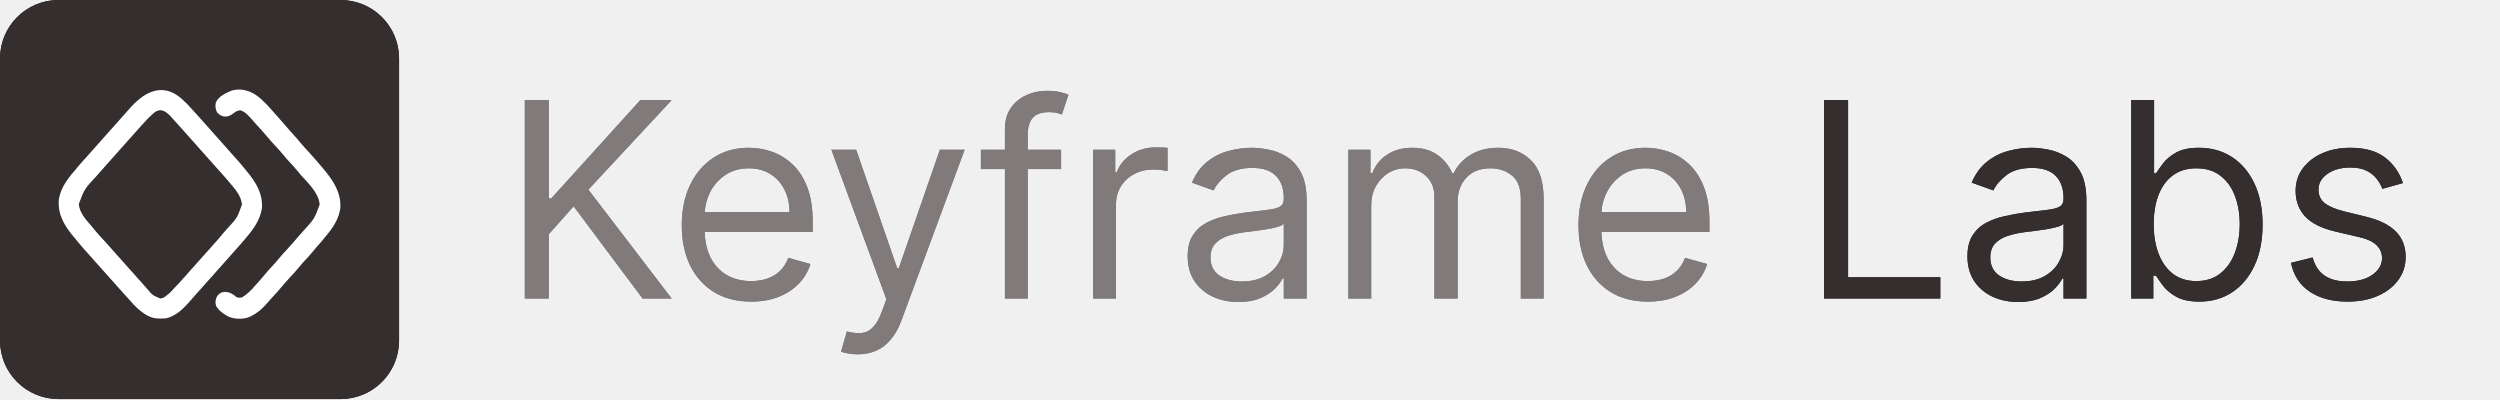
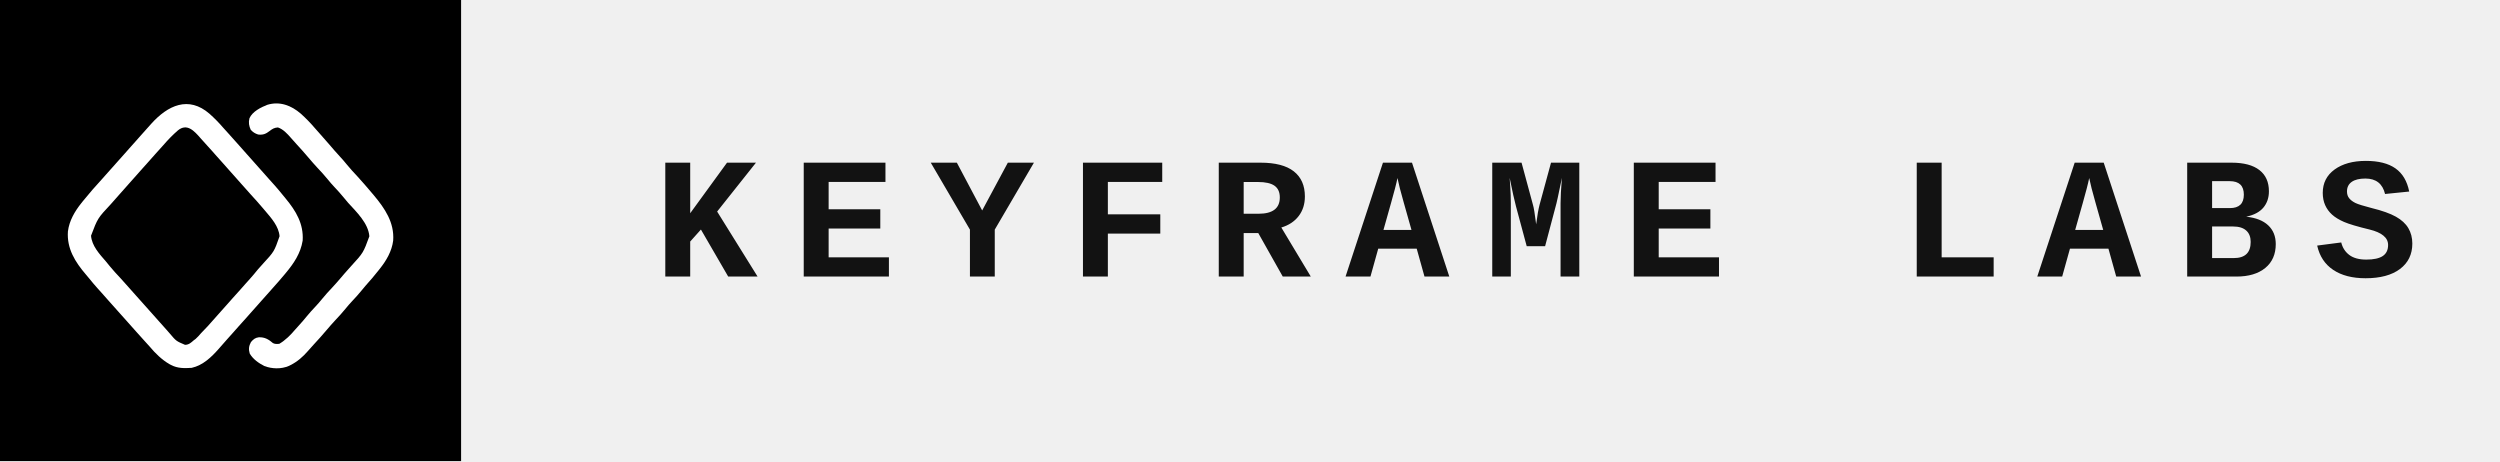
- <svg xmlns="http://www.w3.org/2000/svg" width="6415" height="1024" viewBox="0 0 6415 1024" fill="none">
-   <rect width="1024" height="1024" rx="150" fill="#342E2E" />
-   <path d="M465.429 252.789C475.894 262.141 485.672 272.002 494.813 282.652C498.633 287.032 502.565 291.304 506.504 295.577C512.223 301.789 517.865 308.054 523.397 314.433C526.628 318.127 529.911 321.771 533.199 325.413C538.325 331.093 543.387 336.82 548.412 342.589C551.685 346.314 555.002 349.998 558.324 353.68C563.45 359.36 568.512 365.087 573.537 370.856C576.81 374.581 580.127 378.265 583.449 381.946C588.58 387.631 593.649 393.363 598.674 399.141C601.869 402.771 605.123 406.342 608.378 409.918C614.438 416.643 620.248 423.524 625.928 430.572C628.711 434.021 631.517 437.438 634.356 440.841C657.236 468.491 674.502 497.027 672.172 534.271C667.626 562.584 652.509 584.922 634.485 606.507C633.822 607.303 633.16 608.099 632.477 608.919C623.945 619.152 615.251 629.21 606.293 639.074C603.353 642.322 600.458 645.602 597.582 648.907C592.255 655.024 586.823 661.042 581.388 667.064C578.384 670.412 575.411 673.782 572.457 677.173C567.128 683.292 561.694 689.313 556.257 695.337C553.286 698.648 550.349 701.984 547.43 705.342C541.696 711.928 535.802 718.365 529.918 724.818C525.866 729.29 521.89 733.82 517.932 738.374C513.483 743.449 508.947 748.443 504.425 753.452C501.519 756.692 498.653 759.958 495.806 763.249C493.878 765.442 491.948 767.634 490.016 769.824C488.664 771.379 487.311 772.934 485.918 774.535C469.525 793.077 450.597 811.418 425.633 816.935C409.538 817.908 394.718 818.31 380.094 810.654C378.06 809.591 378.06 809.591 375.984 808.507C359.47 798.885 344.937 784.697 332.727 770.07C328.761 765.411 324.588 760.956 320.422 756.476C314.41 749.994 308.474 743.466 302.689 736.779C299.48 733.101 296.213 729.478 292.942 725.854C288.748 721.208 284.583 716.543 280.477 711.819C276.064 706.75 271.561 701.769 267.031 696.803C261.609 690.856 256.258 684.861 250.979 678.787C247.727 675.077 244.427 671.413 241.121 667.751C235.991 662.066 230.922 656.335 225.897 650.557C222.702 646.927 219.447 643.355 216.193 639.779C210.043 632.964 204.191 625.956 198.428 618.813C195.981 615.811 193.494 612.843 190.969 609.906C166.978 581.94 148.102 552.118 150.828 513.856C153.781 490.23 166.001 469.364 180.664 451.042C181.743 449.682 182.822 448.321 183.934 446.92C197.726 429.821 212.144 413.261 227.056 397.135C231.174 392.657 235.185 388.1 239.171 383.504C242.401 379.81 245.685 376.167 248.973 372.524C253.197 367.844 257.395 363.145 261.535 358.391C266.863 352.274 272.295 346.256 277.729 340.234C280.733 336.886 283.706 333.516 286.66 330.125C291.988 324.008 297.42 317.989 302.854 311.967C305.858 308.62 308.831 305.25 311.785 301.858C318.243 294.452 324.822 287.159 331.414 279.873C332.811 278.309 334.208 276.745 335.604 275.18C372.588 233.964 418.671 212.105 465.429 252.789ZM395.045 289.633C383.383 299.665 372.899 310.663 362.821 322.273C360.47 324.895 358.115 327.512 355.754 330.125C354.592 331.416 353.43 332.708 352.233 334.038C349.839 336.698 347.442 339.356 345.044 342.013C338.775 348.962 332.555 355.947 326.409 363.004C321.943 368.086 317.397 373.096 312.865 378.119C309.861 381.466 306.888 384.836 303.934 388.228C298.606 394.345 293.174 400.363 287.74 406.385C284.736 409.732 281.763 413.103 278.809 416.494C274.668 421.249 270.47 425.947 266.246 430.627C260.161 437.378 254.143 444.177 248.188 451.042C247.518 451.802 246.848 452.563 246.158 453.346C216.917 484.628 216.917 484.628 202.158 523.475C203.976 546.025 220.887 564.169 235.098 580.505C238.176 584.096 241.114 587.796 244.066 591.491C251.324 600.42 259.151 608.764 267.019 617.15C271.495 621.925 275.833 626.802 280.109 631.756C283.296 635.419 286.547 639.022 289.801 642.626C293.994 647.272 298.16 651.937 302.265 656.661C306.679 661.73 311.182 666.711 315.711 671.677C321.134 677.623 326.485 683.619 331.764 689.693C335.016 693.403 338.316 697.067 341.621 700.729C345.845 705.409 350.043 710.108 354.184 714.862C359.479 720.94 364.866 726.931 370.28 732.903C372.536 735.422 374.764 737.968 376.953 740.546C391.3 757.477 391.3 757.477 410.911 765.8C419.402 765.723 424.19 761.047 430.344 755.691C431.672 754.72 433 753.748 434.368 752.747C438.819 748.866 442.499 744.589 446.329 740.104C449.009 737.051 451.783 734.193 454.684 731.351C459.446 726.663 463.852 721.755 468.215 716.696C471.511 712.901 474.869 709.169 478.238 705.44C482.462 700.759 486.66 696.061 490.801 691.307C496.13 685.188 501.564 679.167 507.001 673.143C509.972 669.832 512.91 666.496 515.828 663.138C521.562 656.552 527.456 650.115 533.341 643.662C537.397 639.185 541.379 634.65 545.339 630.087C548.512 626.473 551.75 622.921 554.987 619.365C561.165 612.529 566.978 605.455 572.764 598.288C576.355 593.978 580.105 589.891 583.94 585.798C608.95 558.625 608.95 558.625 620.842 524.652C619.074 502.728 602.619 484.351 588.946 468.316C587.451 466.545 585.956 464.775 584.462 463.004C575.43 452.347 566.17 441.938 556.687 431.682C552.569 427.204 548.557 422.648 544.572 418.052C541.341 414.358 538.058 410.715 534.77 407.072C529.644 401.392 524.582 395.665 519.557 389.896C516.284 386.171 512.967 382.487 509.645 378.806C504.519 373.126 499.457 367.399 494.432 361.63C489.963 356.543 485.413 351.529 480.876 346.503C477.938 343.228 475.036 339.926 472.154 336.602C466.801 330.456 461.3 324.45 455.771 318.463C452.273 314.671 448.821 310.86 445.434 306.968C431.48 290.94 415.439 272.88 395.045 289.633Z" fill="white" />
-   <path d="M668.008 252.421C679.173 262.437 689.666 273.227 699.383 284.651C702.547 288.355 705.807 291.964 709.074 295.576C716.628 303.955 724.086 312.404 731.396 320.996C739.092 330.034 746.827 338.995 754.908 347.693C760.197 353.386 765.259 359.195 770.12 365.261C777.36 374.259 785.199 382.623 793.092 391.043C798.474 396.786 803.668 402.667 808.789 408.642C810.183 410.248 811.578 411.853 812.973 413.457C817.902 419.145 822.782 424.873 827.633 430.627C828.438 431.582 829.244 432.536 830.073 433.52C854.745 462.978 876.026 494.22 873.172 534.271C870.218 557.902 857.996 578.759 843.336 597.085C842.572 598.049 841.808 599.012 841.02 600.005C831.708 611.732 822.209 623.208 812.077 634.24C808.613 638.11 805.363 642.105 802.115 646.158C795.678 654.127 788.793 661.567 781.776 669.019C776.684 674.457 771.833 679.988 767.176 685.81C760.015 694.755 752.231 703.042 744.4 711.396C737.562 718.693 731.04 726.237 724.575 733.865C715.459 744.598 706.167 755.101 696.527 765.367C692.148 770.034 687.875 774.74 683.753 779.639C672.813 792.226 660.443 803.181 645.477 810.653C644.195 811.301 642.914 811.949 641.594 812.616C624.695 819.957 604.11 819.454 587.038 812.855C574.426 806.505 561.721 797.487 554.595 785.135C551.753 775.662 552.572 768.515 557.245 759.813C562.318 753.725 566.692 750.009 574.782 749.035C587.945 748.593 596.345 753.55 606.219 761.972C611.102 764.414 614.954 763.992 620.352 763.543C633.761 755.562 645.205 744.212 655.211 732.319C658.603 728.332 662.146 724.501 665.694 720.652C670.83 715.03 675.753 709.319 680.514 703.378C686.914 695.438 693.769 688.034 700.755 680.615C705.848 675.178 710.698 669.647 715.356 663.825C722.517 654.88 730.301 646.593 738.131 638.239C744.234 631.727 750.085 625.023 755.881 618.237C757.446 616.405 759.012 614.572 760.578 612.74C762.234 610.803 763.888 608.865 765.542 606.926C770.141 601.549 774.826 596.285 779.64 591.098C806.801 561.466 806.801 561.466 820.272 524.75C817.966 495.689 791.617 470.652 773.04 450.281C769.513 446.31 766.178 442.231 762.857 438.086C756.42 430.118 749.535 422.677 742.519 415.226C737.426 409.788 732.575 404.257 727.918 398.435C720.757 389.489 712.973 381.203 705.142 372.849C698.286 365.533 691.751 357.965 685.262 350.324C676.467 339.986 667.548 329.815 658.284 319.893C654.068 315.374 649.959 310.797 645.967 306.078C638.115 297.038 628.786 286.872 617.211 283.013C609.338 283.548 605.015 286.056 598.858 290.865C590.411 297.408 584.071 300.088 573.242 298.717C566.341 296.533 561.719 293.581 556.852 288.215C552.894 279.825 551.6 271.68 554.006 262.599C560.547 247.741 579.274 238.364 593.656 232.762C621.391 224.348 646.848 234.139 668.008 252.421Z" fill="white" />
-   <rect width="1024" height="1024" rx="150" fill="#342E2E" />
-   <path d="M465.429 252.789C475.894 262.141 485.672 272.002 494.813 282.652C498.633 287.032 502.565 291.304 506.504 295.577C512.223 301.789 517.865 308.054 523.397 314.433C526.628 318.127 529.911 321.771 533.199 325.413C538.325 331.093 543.387 336.82 548.412 342.589C551.685 346.314 555.002 349.998 558.324 353.68C563.45 359.36 568.512 365.087 573.537 370.856C576.81 374.581 580.127 378.265 583.449 381.946C588.58 387.631 593.649 393.363 598.674 399.141C601.869 402.771 605.123 406.342 608.378 409.918C614.438 416.643 620.248 423.524 625.928 430.572C628.711 434.021 631.517 437.438 634.356 440.841C657.236 468.491 674.502 497.027 672.172 534.271C667.626 562.584 652.509 584.922 634.485 606.507C633.822 607.303 633.16 608.099 632.477 608.919C623.945 619.152 615.251 629.21 606.293 639.074C603.353 642.322 600.458 645.602 597.582 648.907C592.255 655.024 586.823 661.042 581.388 667.064C578.384 670.412 575.411 673.782 572.457 677.173C567.128 683.292 561.694 689.313 556.257 695.337C553.286 698.648 550.349 701.984 547.43 705.342C541.696 711.928 535.802 718.365 529.918 724.818C525.866 729.29 521.89 733.82 517.932 738.374C513.483 743.449 508.947 748.443 504.425 753.452C501.519 756.692 498.653 759.958 495.806 763.249C493.878 765.442 491.948 767.634 490.016 769.824C488.664 771.379 487.311 772.934 485.918 774.535C469.525 793.077 450.597 811.418 425.633 816.935C409.538 817.908 394.718 818.31 380.094 810.654C378.06 809.591 378.06 809.591 375.984 808.507C359.47 798.885 344.937 784.697 332.727 770.07C328.761 765.411 324.588 760.956 320.422 756.476C314.41 749.994 308.474 743.466 302.689 736.779C299.48 733.101 296.213 729.478 292.942 725.854C288.748 721.208 284.583 716.543 280.477 711.819C276.064 706.75 271.561 701.769 267.031 696.803C261.609 690.856 256.258 684.861 250.979 678.787C247.727 675.077 244.427 671.413 241.121 667.751C235.991 662.066 230.922 656.335 225.897 650.557C222.702 646.927 219.447 643.355 216.193 639.779C210.043 632.964 204.191 625.956 198.428 618.813C195.981 615.811 193.494 612.843 190.969 609.906C166.978 581.94 148.102 552.118 150.828 513.856C153.781 490.23 166.001 469.364 180.664 451.042C181.743 449.682 182.822 448.321 183.934 446.92C197.726 429.821 212.144 413.261 227.056 397.135C231.174 392.657 235.185 388.1 239.171 383.504C242.401 379.81 245.685 376.167 248.973 372.524C253.197 367.844 257.395 363.145 261.535 358.391C266.863 352.274 272.295 346.256 277.729 340.234C280.733 336.886 283.706 333.516 286.66 330.125C291.988 324.008 297.42 317.989 302.854 311.967C305.858 308.62 308.831 305.25 311.785 301.858C318.243 294.452 324.822 287.159 331.414 279.873C332.811 278.309 334.208 276.745 335.604 275.18C372.588 233.964 418.671 212.105 465.429 252.789ZM395.045 289.633C383.383 299.665 372.899 310.663 362.821 322.273C360.47 324.895 358.115 327.512 355.754 330.125C354.592 331.416 353.43 332.708 352.233 334.038C349.839 336.698 347.442 339.356 345.044 342.013C338.775 348.962 332.555 355.947 326.409 363.004C321.943 368.086 317.397 373.096 312.865 378.119C309.861 381.466 306.888 384.836 303.934 388.228C298.606 394.345 293.174 400.363 287.74 406.385C284.736 409.732 281.763 413.103 278.809 416.494C274.668 421.249 270.47 425.947 266.246 430.627C260.161 437.378 254.143 444.177 248.188 451.042C247.518 451.802 246.848 452.563 246.158 453.346C216.917 484.628 216.917 484.628 202.158 523.475C203.976 546.025 220.887 564.169 235.098 580.505C238.176 584.096 241.114 587.796 244.066 591.491C251.324 600.42 259.151 608.764 267.019 617.15C271.495 621.925 275.833 626.802 280.109 631.756C283.296 635.419 286.547 639.022 289.801 642.626C293.994 647.272 298.16 651.937 302.265 656.661C306.679 661.73 311.182 666.711 315.711 671.677C321.134 677.623 326.485 683.619 331.764 689.693C335.016 693.403 338.316 697.067 341.621 700.729C345.845 705.409 350.043 710.108 354.184 714.862C359.479 720.94 364.866 726.931 370.28 732.903C372.536 735.422 374.764 737.968 376.953 740.546C391.3 757.477 391.3 757.477 410.911 765.8C419.402 765.723 424.19 761.047 430.344 755.691C431.672 754.72 433 753.748 434.368 752.747C438.819 748.866 442.499 744.589 446.329 740.104C449.009 737.051 451.783 734.193 454.684 731.351C459.446 726.663 463.852 721.755 468.215 716.696C471.511 712.901 474.869 709.169 478.238 705.44C482.462 700.759 486.66 696.061 490.801 691.307C496.13 685.188 501.564 679.167 507.001 673.143C509.972 669.832 512.91 666.496 515.828 663.138C521.562 656.552 527.456 650.115 533.341 643.662C537.397 639.185 541.379 634.65 545.339 630.087C548.512 626.473 551.75 622.921 554.987 619.365C561.165 612.529 566.978 605.455 572.764 598.288C576.355 593.978 580.105 589.891 583.94 585.798C608.95 558.625 608.95 558.625 620.842 524.652C619.074 502.728 602.619 484.351 588.946 468.316C587.451 466.545 585.956 464.775 584.462 463.004C575.43 452.347 566.17 441.938 556.687 431.682C552.569 427.204 548.557 422.648 544.572 418.052C541.341 414.358 538.058 410.715 534.77 407.072C529.644 401.392 524.582 395.665 519.557 389.896C516.284 386.171 512.967 382.487 509.645 378.806C504.519 373.126 499.457 367.399 494.432 361.63C489.963 356.543 485.413 351.529 480.876 346.503C477.938 343.228 475.036 339.926 472.154 336.602C466.801 330.456 461.3 324.45 455.771 318.463C452.273 314.671 448.821 310.86 445.434 306.968C431.48 290.94 415.439 272.88 395.045 289.633Z" fill="white" />
-   <path d="M668.008 252.421C679.173 262.437 689.666 273.227 699.383 284.651C702.547 288.355 705.807 291.964 709.074 295.576C716.628 303.955 724.086 312.404 731.396 320.996C739.092 330.034 746.827 338.995 754.908 347.693C760.197 353.386 765.259 359.195 770.12 365.261C777.36 374.259 785.199 382.623 793.092 391.043C798.474 396.786 803.668 402.667 808.789 408.642C810.183 410.248 811.578 411.853 812.973 413.457C817.902 419.145 822.782 424.873 827.633 430.627C828.438 431.582 829.244 432.536 830.073 433.52C854.745 462.978 876.026 494.22 873.172 534.271C870.218 557.902 857.996 578.759 843.336 597.085C842.572 598.049 841.808 599.012 841.02 600.005C831.708 611.732 822.209 623.208 812.077 634.24C808.613 638.11 805.363 642.105 802.115 646.158C795.678 654.127 788.793 661.567 781.776 669.019C776.684 674.457 771.833 679.988 767.176 685.81C760.015 694.755 752.231 703.042 744.4 711.396C737.562 718.693 731.04 726.237 724.575 733.865C715.459 744.598 706.167 755.101 696.527 765.367C692.148 770.034 687.875 774.74 683.753 779.639C672.813 792.226 660.443 803.181 645.477 810.653C644.195 811.301 642.914 811.949 641.594 812.616C624.695 819.957 604.11 819.454 587.038 812.855C574.426 806.505 561.721 797.487 554.595 785.135C551.753 775.662 552.572 768.515 557.245 759.813C562.318 753.725 566.692 750.009 574.782 749.035C587.945 748.593 596.345 753.55 606.219 761.972C611.102 764.414 614.954 763.992 620.352 763.543C633.761 755.562 645.205 744.212 655.211 732.319C658.603 728.332 662.146 724.501 665.694 720.652C670.83 715.03 675.753 709.319 680.514 703.378C686.914 695.438 693.769 688.034 700.755 680.615C705.848 675.178 710.698 669.647 715.356 663.825C722.517 654.88 730.301 646.593 738.131 638.239C744.234 631.727 750.085 625.023 755.881 618.237C757.446 616.405 759.012 614.572 760.578 612.74C762.234 610.803 763.888 608.865 765.542 606.926C770.141 601.549 774.826 596.285 779.64 591.098C806.801 561.466 806.801 561.466 820.272 524.75C817.966 495.689 791.617 470.652 773.04 450.281C769.513 446.31 766.178 442.231 762.857 438.086C756.42 430.118 749.535 422.677 742.519 415.226C737.426 409.788 732.575 404.257 727.918 398.435C720.757 389.489 712.973 381.203 705.142 372.849C698.286 365.533 691.751 357.965 685.262 350.324C676.467 339.986 667.548 329.815 658.284 319.893C654.068 315.374 649.959 310.797 645.967 306.078C638.115 297.038 628.786 286.872 617.211 283.013C609.338 283.548 605.015 286.056 598.858 290.865C590.411 297.408 584.071 300.088 573.242 298.717C566.341 296.533 561.719 293.581 556.852 288.215C552.894 279.825 551.6 271.68 554.006 262.599C560.547 247.741 579.274 238.364 593.656 232.762C621.391 224.348 646.848 234.139 668.008 252.421Z" fill="white" />
-   <path d="M1346.65 766V256.909H1408.3V509.466H1414.26L1642.95 256.909H1723.49L1509.72 486.597L1723.49 766H1648.92L1471.93 529.352L1408.3 600.943V766H1346.65ZM1927.39 773.955C1890.6 773.955 1858.87 765.834 1832.19 749.594C1805.67 733.188 1785.2 710.318 1770.79 680.986C1756.53 651.488 1749.41 617.184 1749.41 578.074C1749.41 538.964 1756.53 504.494 1770.79 474.665C1785.2 444.67 1805.26 421.303 1830.94 404.565C1856.8 387.662 1886.96 379.21 1921.43 379.21C1941.31 379.21 1960.95 382.525 1980.34 389.153C1999.73 395.782 2017.38 406.554 2033.29 421.469C2049.2 436.218 2061.87 455.773 2071.32 480.134C2080.77 504.494 2085.49 534.49 2085.49 570.119V594.977H1791.17V544.267H2025.83C2025.83 522.723 2021.52 503.5 2012.9 486.597C2004.45 469.693 1992.35 456.353 1976.61 446.575C1961.03 436.798 1942.64 431.909 1921.43 431.909C1898.06 431.909 1877.84 437.709 1860.77 449.31C1843.87 460.744 1830.86 475.659 1821.75 494.054C1812.63 512.449 1808.07 532.169 1808.07 553.216V587.023C1808.07 615.858 1813.05 640.302 1822.99 660.354C1833.1 680.24 1847.1 695.403 1865 705.844C1882.9 716.118 1903.69 721.256 1927.39 721.256C1942.8 721.256 1956.72 719.101 1969.15 714.793C1981.75 710.318 1992.6 703.689 2001.72 694.906C2010.83 685.957 2017.87 674.854 2022.85 661.597L2079.52 677.506C2073.56 696.729 2063.53 713.633 2049.44 728.216C2035.36 742.634 2017.96 753.902 1997.24 762.023C1976.53 769.977 1953.24 773.955 1927.39 773.955ZM2200.89 909.182C2190.95 909.182 2182.08 908.353 2174.29 906.696C2166.5 905.205 2161.12 903.713 2158.14 902.222L2173.05 850.517C2187.3 854.163 2199.9 855.489 2210.83 854.494C2221.77 853.5 2231.47 848.611 2239.92 839.828C2248.54 831.211 2256.41 817.207 2263.53 797.818L2274.47 767.989L2133.28 384.182H2196.91L2302.31 688.443H2306.29L2411.69 384.182H2475.32L2313.25 821.682C2305.96 841.402 2296.93 857.726 2286.15 870.652C2275.38 883.744 2262.87 893.438 2248.62 899.736C2234.53 906.033 2218.62 909.182 2200.89 909.182ZM2722.78 384.182V433.898H2516.96V384.182H2722.78ZM2578.61 766V331.483C2578.61 309.608 2583.75 291.379 2594.02 276.795C2604.29 262.212 2617.63 251.275 2634.04 243.983C2650.45 236.691 2667.77 233.045 2685.99 233.045C2700.41 233.045 2712.18 234.205 2721.29 236.526C2730.41 238.846 2737.2 241 2741.68 242.989L2724.77 293.699C2721.79 292.705 2717.65 291.462 2712.34 289.97C2707.21 288.479 2700.41 287.733 2691.96 287.733C2672.57 287.733 2658.57 292.622 2649.95 302.399C2641.5 312.177 2637.27 326.511 2637.27 345.403V766H2578.61ZM2805 766V384.182H2861.68V441.852H2865.66C2872.62 422.96 2885.21 407.631 2903.44 395.865C2921.67 384.099 2942.22 378.216 2965.09 378.216C2969.4 378.216 2974.78 378.299 2981.24 378.464C2987.71 378.63 2992.6 378.879 2995.91 379.21V438.869C2993.92 438.372 2989.36 437.626 2982.24 436.632C2975.28 435.472 2967.9 434.892 2960.12 434.892C2941.55 434.892 2924.98 438.786 2910.4 446.575C2895.98 454.198 2884.55 464.804 2876.1 478.393C2867.81 491.817 2863.67 507.146 2863.67 524.381V766H2805ZM3177.81 774.949C3153.61 774.949 3131.66 770.392 3111.94 761.277C3092.21 751.997 3076.55 738.656 3064.95 721.256C3053.35 703.689 3047.55 682.477 3047.55 657.619C3047.55 635.744 3051.86 618.012 3060.48 604.423C3069.1 590.669 3080.61 579.897 3095.03 572.108C3109.45 564.319 3125.36 558.519 3142.76 554.707C3160.33 550.73 3177.97 547.581 3195.71 545.261C3218.91 542.278 3237.72 540.041 3252.13 538.55C3266.72 536.893 3277.32 534.158 3283.95 530.347C3290.75 526.535 3294.14 519.906 3294.14 510.46V508.472C3294.14 483.945 3287.43 464.887 3274.01 451.298C3260.75 437.709 3240.62 430.915 3213.6 430.915C3185.6 430.915 3163.64 437.046 3147.73 449.31C3131.82 461.573 3120.64 474.665 3114.17 488.585L3058.49 468.699C3068.43 445.498 3081.69 427.435 3098.26 414.509C3115 401.417 3133.23 392.302 3152.95 387.165C3172.84 381.862 3192.39 379.21 3211.62 379.21C3223.88 379.21 3237.97 380.702 3253.87 383.685C3269.95 386.502 3285.44 392.385 3300.36 401.334C3315.44 410.283 3327.95 423.789 3337.89 441.852C3347.84 459.916 3352.81 484.111 3352.81 514.438V766H3294.14V714.295H3291.16C3287.18 722.581 3280.56 731.447 3271.27 740.893C3261.99 750.339 3249.65 758.377 3234.24 765.006C3218.82 771.634 3200.02 774.949 3177.81 774.949ZM3186.76 722.25C3209.96 722.25 3229.51 717.693 3245.42 708.578C3261.5 699.464 3273.59 687.697 3281.72 673.28C3290 658.862 3294.14 643.699 3294.14 627.79V574.097C3291.66 577.08 3286.19 579.814 3277.74 582.3C3269.45 584.62 3259.84 586.691 3248.9 588.514C3238.13 590.171 3227.61 591.663 3217.33 592.989C3207.22 594.149 3199.02 595.143 3192.72 595.972C3177.48 597.96 3163.23 601.192 3149.97 605.666C3136.88 609.975 3126.27 616.521 3118.15 625.304C3110.2 633.921 3106.22 645.687 3106.22 660.602C3106.22 680.986 3113.76 696.398 3128.84 706.838C3144.08 717.113 3163.39 722.25 3186.76 722.25ZM3459.88 766V384.182H3516.56V443.841H3521.53C3529.49 423.457 3542.33 407.631 3560.06 396.362C3577.79 384.928 3599.09 379.21 3623.95 379.21C3649.14 379.21 3670.1 384.928 3686.84 396.362C3703.74 407.631 3716.92 423.457 3726.36 443.841H3730.34C3740.12 424.12 3754.78 408.46 3774.34 396.859C3793.89 385.093 3817.34 379.21 3844.69 379.21C3878.82 379.21 3906.75 389.899 3928.46 411.277C3950.17 432.489 3961.02 465.55 3961.02 510.46V766H3902.36V510.46C3902.36 482.288 3894.65 462.153 3879.24 450.055C3863.83 437.958 3845.68 431.909 3824.8 431.909C3797.95 431.909 3777.15 440.029 3762.41 456.27C3747.66 472.345 3740.28 492.728 3740.28 517.42V766H3680.62V504.494C3680.62 482.785 3673.58 465.302 3659.49 452.044C3645.41 438.621 3627.26 431.909 3605.06 431.909C3589.81 431.909 3575.56 435.969 3562.3 444.089C3549.21 452.21 3538.6 463.479 3530.48 477.896C3522.53 492.148 3518.55 508.637 3518.55 527.364V766H3459.88ZM4228.37 773.955C4191.58 773.955 4159.84 765.834 4133.16 749.594C4106.65 733.188 4086.18 710.318 4071.76 680.986C4057.51 651.488 4050.39 617.184 4050.39 578.074C4050.39 538.964 4057.51 504.494 4071.76 474.665C4086.18 444.67 4106.23 421.303 4131.92 404.565C4157.77 387.662 4187.93 379.21 4222.4 379.21C4242.29 379.21 4261.93 382.525 4281.32 389.153C4300.7 395.782 4318.35 406.554 4334.26 421.469C4350.17 436.218 4362.85 455.773 4372.3 480.134C4381.74 504.494 4386.46 534.49 4386.46 570.119V594.977H4092.15V544.267H4326.81C4326.81 522.723 4322.5 503.5 4313.88 486.597C4305.43 469.693 4293.33 456.353 4277.59 446.575C4262.01 436.798 4243.61 431.909 4222.4 431.909C4199.04 431.909 4178.82 437.709 4161.75 449.31C4144.85 460.744 4131.84 475.659 4122.72 494.054C4113.61 512.449 4109.05 532.169 4109.05 553.216V587.023C4109.05 615.858 4114.02 640.302 4123.96 660.354C4134.07 680.24 4148.08 695.403 4165.97 705.844C4183.87 716.118 4204.67 721.256 4228.37 721.256C4243.78 721.256 4257.7 719.101 4270.13 714.793C4282.72 710.318 4293.58 703.689 4302.69 694.906C4311.81 685.957 4318.85 674.854 4323.82 661.597L4380.5 677.506C4374.53 696.729 4364.51 713.633 4350.42 728.216C4336.33 742.634 4318.93 753.902 4298.22 762.023C4277.5 769.977 4254.22 773.955 4228.37 773.955Z" fill="#817A7A" />
-   <path d="M4680.53 766V256.909H4742.18V711.312H4978.83V766H4680.53ZM5178.69 774.949C5154.49 774.949 5132.53 770.392 5112.81 761.277C5093.09 751.997 5077.43 738.656 5065.83 721.256C5054.23 703.689 5048.43 682.477 5048.43 657.619C5048.43 635.744 5052.74 618.012 5061.36 604.423C5069.98 590.669 5081.49 579.897 5095.91 572.108C5110.33 564.319 5126.24 558.519 5143.64 554.707C5161.2 550.73 5178.85 547.581 5196.59 545.261C5219.79 542.278 5238.6 540.041 5253.01 538.55C5267.6 536.893 5278.2 534.158 5284.83 530.347C5291.63 526.535 5295.02 519.906 5295.02 510.46V508.472C5295.02 483.945 5288.31 464.887 5274.89 451.298C5261.63 437.709 5241.5 430.915 5214.48 430.915C5186.48 430.915 5164.52 437.046 5148.61 449.31C5132.7 461.573 5121.51 474.665 5115.05 488.585L5059.37 468.699C5069.31 445.498 5082.57 427.435 5099.14 414.509C5115.88 401.417 5134.11 392.302 5153.83 387.165C5173.72 381.862 5193.27 379.21 5212.49 379.21C5224.76 379.21 5238.84 380.702 5254.75 383.685C5270.83 386.502 5286.32 392.385 5301.24 401.334C5316.32 410.283 5328.83 423.789 5338.77 441.852C5348.72 459.916 5353.69 484.111 5353.69 514.438V766H5295.02V714.295H5292.04C5288.06 722.581 5281.43 731.447 5272.15 740.893C5262.87 750.339 5250.53 758.377 5235.12 765.006C5219.7 771.634 5200.89 774.949 5178.69 774.949ZM5187.64 722.25C5210.84 722.25 5230.39 717.693 5246.3 708.578C5262.38 699.464 5274.47 687.697 5282.59 673.28C5290.88 658.862 5295.02 643.699 5295.02 627.79V574.097C5292.54 577.08 5287.07 579.814 5278.62 582.3C5270.33 584.62 5260.72 586.691 5249.78 588.514C5239.01 590.171 5228.49 591.663 5218.21 592.989C5208.1 594.149 5199.9 595.143 5193.6 595.972C5178.36 597.96 5164.1 601.192 5150.85 605.666C5137.76 609.975 5127.15 616.521 5119.03 625.304C5111.07 633.921 5107.1 645.687 5107.1 660.602C5107.1 680.986 5114.64 696.398 5129.72 706.838C5144.96 717.113 5164.27 722.25 5187.64 722.25ZM5468.72 766V256.909H5527.38V444.835H5532.35C5536.66 438.206 5542.63 429.755 5550.25 419.48C5558.04 409.04 5569.14 399.759 5583.56 391.639C5598.15 383.353 5617.87 379.21 5642.72 379.21C5674.87 379.21 5703.21 387.248 5727.74 403.322C5752.26 419.397 5771.41 442.184 5785.16 471.682C5798.91 501.18 5805.79 535.981 5805.79 576.085C5805.79 616.521 5798.91 651.571 5785.16 681.234C5771.41 710.732 5752.35 733.602 5727.99 749.842C5703.63 765.917 5675.54 773.955 5643.72 773.955C5619.19 773.955 5599.55 769.894 5584.8 761.774C5570.06 753.488 5558.7 744.125 5550.75 733.685C5542.79 723.079 5536.66 714.295 5532.35 707.335H5525.39V766H5468.72ZM5526.39 575.091C5526.39 603.926 5530.61 629.364 5539.07 651.405C5547.52 673.28 5559.86 690.432 5576.1 702.861C5592.34 715.124 5612.23 721.256 5635.76 721.256C5660.29 721.256 5680.76 714.793 5697.16 701.866C5713.73 688.775 5726.16 671.208 5734.45 649.168C5742.9 626.961 5747.13 602.269 5747.13 575.091C5747.13 548.244 5742.98 524.049 5734.7 502.506C5726.58 480.796 5714.23 463.644 5697.66 451.05C5681.25 438.289 5660.62 431.909 5635.76 431.909C5611.9 431.909 5591.85 437.958 5575.61 450.055C5559.37 461.987 5547.1 478.725 5538.82 500.268C5530.53 521.646 5526.39 546.587 5526.39 575.091ZM6165.98 469.693L6113.28 484.608C6109.97 475.825 6105.08 467.29 6098.62 459.004C6092.32 450.553 6083.7 443.592 6072.77 438.124C6061.83 432.655 6047.83 429.92 6030.76 429.92C6007.39 429.92 5987.92 435.306 5972.34 446.078C5956.93 456.684 5949.22 470.19 5949.22 486.597C5949.22 501.18 5954.53 512.697 5965.13 521.149C5975.74 529.601 5992.31 536.644 6014.85 542.278L6071.52 556.199C6105.66 564.485 6131.1 577.162 6147.84 594.232C6164.58 611.135 6172.94 632.927 6172.94 659.608C6172.94 681.483 6166.65 701.038 6154.05 718.273C6141.62 735.508 6124.22 749.097 6101.85 759.04C6079.48 768.983 6053.46 773.955 6023.8 773.955C5984.85 773.955 5952.62 765.503 5927.1 748.599C5901.58 731.696 5885.42 707.004 5878.63 674.523L5934.31 660.602C5939.61 681.152 5949.64 696.563 5964.39 706.838C5979.3 717.113 5998.77 722.25 6022.8 722.25C6050.15 722.25 6071.85 716.45 6087.93 704.849C6104.17 693.083 6112.29 678.997 6112.29 662.591C6112.29 649.333 6107.65 638.23 6098.37 629.281C6089.09 620.167 6074.84 613.372 6055.61 608.898L5991.98 593.983C5957.01 585.697 5931.32 572.854 5914.92 555.453C5898.68 537.887 5890.56 515.929 5890.56 489.58C5890.56 468.036 5896.61 448.978 5908.7 432.406C5920.97 415.834 5937.62 402.825 5958.67 393.379C5979.88 383.933 6003.91 379.21 6030.76 379.21C6068.54 379.21 6098.2 387.496 6119.75 404.068C6141.46 420.64 6156.87 442.515 6165.98 469.693Z" fill="#342E2E" />
-   <path d="M1346.65 766V256.909H1408.3V509.466H1414.26L1642.95 256.909H1723.49L1509.72 486.597L1723.49 766H1648.92L1471.93 529.352L1408.3 600.943V766H1346.65ZM1927.39 773.955C1890.6 773.955 1858.87 765.834 1832.19 749.594C1805.67 733.188 1785.2 710.318 1770.79 680.986C1756.53 651.488 1749.41 617.184 1749.41 578.074C1749.41 538.964 1756.53 504.494 1770.79 474.665C1785.2 444.67 1805.26 421.303 1830.94 404.565C1856.8 387.662 1886.96 379.21 1921.43 379.21C1941.31 379.21 1960.95 382.525 1980.34 389.153C1999.73 395.782 2017.38 406.554 2033.29 421.469C2049.2 436.218 2061.87 455.773 2071.32 480.134C2080.77 504.494 2085.49 534.49 2085.49 570.119V594.977H1791.17V544.267H2025.83C2025.83 522.723 2021.52 503.5 2012.9 486.597C2004.45 469.693 1992.35 456.353 1976.61 446.575C1961.03 436.798 1942.64 431.909 1921.43 431.909C1898.06 431.909 1877.84 437.709 1860.77 449.31C1843.87 460.744 1830.86 475.659 1821.75 494.054C1812.63 512.449 1808.07 532.169 1808.07 553.216V587.023C1808.07 615.858 1813.05 640.302 1822.99 660.354C1833.1 680.24 1847.1 695.403 1865 705.844C1882.9 716.118 1903.69 721.256 1927.39 721.256C1942.8 721.256 1956.72 719.101 1969.15 714.793C1981.75 710.318 1992.6 703.689 2001.72 694.906C2010.83 685.957 2017.87 674.854 2022.85 661.597L2079.52 677.506C2073.56 696.729 2063.53 713.633 2049.44 728.216C2035.36 742.634 2017.96 753.902 1997.24 762.023C1976.53 769.977 1953.24 773.955 1927.39 773.955ZM2200.89 909.182C2190.95 909.182 2182.08 908.353 2174.29 906.696C2166.5 905.205 2161.12 903.713 2158.14 902.222L2173.05 850.517C2187.3 854.163 2199.9 855.489 2210.83 854.494C2221.77 853.5 2231.47 848.611 2239.92 839.828C2248.54 831.211 2256.41 817.207 2263.53 797.818L2274.47 767.989L2133.28 384.182H2196.91L2302.31 688.443H2306.29L2411.69 384.182H2475.32L2313.25 821.682C2305.96 841.402 2296.93 857.726 2286.15 870.652C2275.38 883.744 2262.87 893.438 2248.62 899.736C2234.53 906.033 2218.62 909.182 2200.89 909.182ZM2722.78 384.182V433.898H2516.96V384.182H2722.78ZM2578.61 766V331.483C2578.61 309.608 2583.75 291.379 2594.02 276.795C2604.29 262.212 2617.63 251.275 2634.04 243.983C2650.45 236.691 2667.77 233.045 2685.99 233.045C2700.41 233.045 2712.18 234.205 2721.29 236.526C2730.41 238.846 2737.2 241 2741.68 242.989L2724.77 293.699C2721.79 292.705 2717.65 291.462 2712.34 289.97C2707.21 288.479 2700.41 287.733 2691.96 287.733C2672.57 287.733 2658.57 292.622 2649.95 302.399C2641.5 312.177 2637.27 326.511 2637.27 345.403V766H2578.61ZM2805 766V384.182H2861.68V441.852H2865.66C2872.62 422.96 2885.21 407.631 2903.44 395.865C2921.67 384.099 2942.22 378.216 2965.09 378.216C2969.4 378.216 2974.78 378.299 2981.24 378.464C2987.71 378.63 2992.6 378.879 2995.91 379.21V438.869C2993.92 438.372 2989.36 437.626 2982.24 436.632C2975.28 435.472 2967.9 434.892 2960.12 434.892C2941.55 434.892 2924.98 438.786 2910.4 446.575C2895.98 454.198 2884.55 464.804 2876.1 478.393C2867.81 491.817 2863.67 507.146 2863.67 524.381V766H2805ZM3177.81 774.949C3153.61 774.949 3131.66 770.392 3111.94 761.277C3092.21 751.997 3076.55 738.656 3064.95 721.256C3053.35 703.689 3047.55 682.477 3047.55 657.619C3047.55 635.744 3051.86 618.012 3060.48 604.423C3069.1 590.669 3080.61 579.897 3095.03 572.108C3109.45 564.319 3125.36 558.519 3142.76 554.707C3160.33 550.73 3177.97 547.581 3195.71 545.261C3218.91 542.278 3237.72 540.041 3252.13 538.55C3266.72 536.893 3277.32 534.158 3283.95 530.347C3290.75 526.535 3294.14 519.906 3294.14 510.46V508.472C3294.14 483.945 3287.43 464.887 3274.01 451.298C3260.75 437.709 3240.62 430.915 3213.6 430.915C3185.6 430.915 3163.64 437.046 3147.73 449.31C3131.82 461.573 3120.64 474.665 3114.17 488.585L3058.49 468.699C3068.43 445.498 3081.69 427.435 3098.26 414.509C3115 401.417 3133.23 392.302 3152.95 387.165C3172.84 381.862 3192.39 379.21 3211.62 379.21C3223.88 379.21 3237.97 380.702 3253.87 383.685C3269.95 386.502 3285.44 392.385 3300.36 401.334C3315.44 410.283 3327.95 423.789 3337.89 441.852C3347.84 459.916 3352.81 484.111 3352.81 514.438V766H3294.14V714.295H3291.16C3287.18 722.581 3280.56 731.447 3271.27 740.893C3261.99 750.339 3249.65 758.377 3234.24 765.006C3218.82 771.634 3200.02 774.949 3177.81 774.949ZM3186.76 722.25C3209.96 722.25 3229.51 717.693 3245.42 708.578C3261.5 699.464 3273.59 687.697 3281.72 673.28C3290 658.862 3294.14 643.699 3294.14 627.79V574.097C3291.66 577.08 3286.19 579.814 3277.74 582.3C3269.45 584.62 3259.84 586.691 3248.9 588.514C3238.13 590.171 3227.61 591.663 3217.33 592.989C3207.22 594.149 3199.02 595.143 3192.72 595.972C3177.48 597.96 3163.23 601.192 3149.97 605.666C3136.88 609.975 3126.27 616.521 3118.15 625.304C3110.2 633.921 3106.22 645.687 3106.22 660.602C3106.22 680.986 3113.76 696.398 3128.84 706.838C3144.08 717.113 3163.39 722.25 3186.76 722.25ZM3459.88 766V384.182H3516.56V443.841H3521.53C3529.49 423.457 3542.33 407.631 3560.06 396.362C3577.79 384.928 3599.09 379.21 3623.95 379.21C3649.14 379.21 3670.1 384.928 3686.84 396.362C3703.74 407.631 3716.92 423.457 3726.36 443.841H3730.34C3740.12 424.12 3754.78 408.46 3774.34 396.859C3793.89 385.093 3817.34 379.21 3844.69 379.21C3878.82 379.21 3906.75 389.899 3928.46 411.277C3950.17 432.489 3961.02 465.55 3961.02 510.46V766H3902.36V510.46C3902.36 482.288 3894.65 462.153 3879.24 450.055C3863.83 437.958 3845.68 431.909 3824.8 431.909C3797.95 431.909 3777.15 440.029 3762.41 456.27C3747.66 472.345 3740.28 492.728 3740.28 517.42V766H3680.62V504.494C3680.62 482.785 3673.58 465.302 3659.49 452.044C3645.41 438.621 3627.26 431.909 3605.06 431.909C3589.81 431.909 3575.56 435.969 3562.3 444.089C3549.21 452.21 3538.6 463.479 3530.48 477.896C3522.53 492.148 3518.55 508.637 3518.55 527.364V766H3459.88ZM4228.37 773.955C4191.58 773.955 4159.84 765.834 4133.16 749.594C4106.65 733.188 4086.18 710.318 4071.76 680.986C4057.51 651.488 4050.39 617.184 4050.39 578.074C4050.39 538.964 4057.51 504.494 4071.76 474.665C4086.18 444.67 4106.23 421.303 4131.92 404.565C4157.77 387.662 4187.93 379.21 4222.4 379.21C4242.29 379.21 4261.93 382.525 4281.32 389.153C4300.7 395.782 4318.35 406.554 4334.26 421.469C4350.17 436.218 4362.85 455.773 4372.3 480.134C4381.74 504.494 4386.46 534.49 4386.46 570.119V594.977H4092.15V544.267H4326.81C4326.81 522.723 4322.5 503.5 4313.88 486.597C4305.43 469.693 4293.33 456.353 4277.59 446.575C4262.01 436.798 4243.61 431.909 4222.4 431.909C4199.04 431.909 4178.82 437.709 4161.75 449.31C4144.85 460.744 4131.84 475.659 4122.72 494.054C4113.61 512.449 4109.05 532.169 4109.05 553.216V587.023C4109.05 615.858 4114.02 640.302 4123.96 660.354C4134.07 680.24 4148.08 695.403 4165.97 705.844C4183.87 716.118 4204.67 721.256 4228.37 721.256C4243.78 721.256 4257.7 719.101 4270.13 714.793C4282.72 710.318 4293.58 703.689 4302.69 694.906C4311.81 685.957 4318.85 674.854 4323.82 661.597L4380.5 677.506C4374.53 696.729 4364.51 713.633 4350.42 728.216C4336.33 742.634 4318.93 753.902 4298.22 762.023C4277.5 769.977 4254.22 773.955 4228.37 773.955Z" fill="#817A7A" />
-   <path d="M4680.53 766V256.909H4742.18V711.312H4978.83V766H4680.53ZM5178.69 774.949C5154.49 774.949 5132.53 770.392 5112.81 761.277C5093.09 751.997 5077.43 738.656 5065.83 721.256C5054.23 703.689 5048.43 682.477 5048.43 657.619C5048.43 635.744 5052.74 618.012 5061.36 604.423C5069.98 590.669 5081.49 579.897 5095.91 572.108C5110.33 564.319 5126.24 558.519 5143.64 554.707C5161.2 550.73 5178.85 547.581 5196.59 545.261C5219.79 542.278 5238.6 540.041 5253.01 538.55C5267.6 536.893 5278.2 534.158 5284.83 530.347C5291.63 526.535 5295.02 519.906 5295.02 510.46V508.472C5295.02 483.945 5288.31 464.887 5274.89 451.298C5261.63 437.709 5241.5 430.915 5214.48 430.915C5186.48 430.915 5164.52 437.046 5148.61 449.31C5132.7 461.573 5121.51 474.665 5115.05 488.585L5059.37 468.699C5069.31 445.498 5082.57 427.435 5099.14 414.509C5115.88 401.417 5134.11 392.302 5153.83 387.165C5173.72 381.862 5193.27 379.21 5212.49 379.21C5224.76 379.21 5238.84 380.702 5254.75 383.685C5270.83 386.502 5286.32 392.385 5301.24 401.334C5316.32 410.283 5328.83 423.789 5338.77 441.852C5348.72 459.916 5353.69 484.111 5353.69 514.438V766H5295.02V714.295H5292.04C5288.06 722.581 5281.43 731.447 5272.15 740.893C5262.87 750.339 5250.53 758.377 5235.12 765.006C5219.7 771.634 5200.89 774.949 5178.69 774.949ZM5187.64 722.25C5210.84 722.25 5230.39 717.693 5246.3 708.578C5262.38 699.464 5274.47 687.697 5282.59 673.28C5290.88 658.862 5295.02 643.699 5295.02 627.79V574.097C5292.54 577.08 5287.07 579.814 5278.62 582.3C5270.33 584.62 5260.72 586.691 5249.78 588.514C5239.01 590.171 5228.49 591.663 5218.21 592.989C5208.1 594.149 5199.9 595.143 5193.6 595.972C5178.36 597.96 5164.1 601.192 5150.85 605.666C5137.76 609.975 5127.15 616.521 5119.03 625.304C5111.07 633.921 5107.1 645.687 5107.1 660.602C5107.1 680.986 5114.64 696.398 5129.72 706.838C5144.96 717.113 5164.27 722.25 5187.64 722.25ZM5468.72 766V256.909H5527.38V444.835H5532.35C5536.66 438.206 5542.63 429.755 5550.25 419.48C5558.04 409.04 5569.14 399.759 5583.56 391.639C5598.15 383.353 5617.87 379.21 5642.72 379.21C5674.87 379.21 5703.21 387.248 5727.74 403.322C5752.26 419.397 5771.41 442.184 5785.16 471.682C5798.91 501.18 5805.79 535.981 5805.79 576.085C5805.79 616.521 5798.91 651.571 5785.16 681.234C5771.41 710.732 5752.35 733.602 5727.99 749.842C5703.63 765.917 5675.54 773.955 5643.72 773.955C5619.19 773.955 5599.55 769.894 5584.8 761.774C5570.06 753.488 5558.7 744.125 5550.75 733.685C5542.79 723.079 5536.66 714.295 5532.35 707.335H5525.39V766H5468.72ZM5526.39 575.091C5526.39 603.926 5530.61 629.364 5539.07 651.405C5547.52 673.28 5559.86 690.432 5576.1 702.861C5592.34 715.124 5612.23 721.256 5635.76 721.256C5660.29 721.256 5680.76 714.793 5697.16 701.866C5713.73 688.775 5726.16 671.208 5734.45 649.168C5742.9 626.961 5747.13 602.269 5747.13 575.091C5747.13 548.244 5742.98 524.049 5734.7 502.506C5726.58 480.796 5714.23 463.644 5697.66 451.05C5681.25 438.289 5660.62 431.909 5635.76 431.909C5611.9 431.909 5591.85 437.958 5575.61 450.055C5559.37 461.987 5547.1 478.725 5538.82 500.268C5530.53 521.646 5526.39 546.587 5526.39 575.091ZM6165.98 469.693L6113.28 484.608C6109.97 475.825 6105.08 467.29 6098.62 459.004C6092.32 450.553 6083.7 443.592 6072.77 438.124C6061.83 432.655 6047.83 429.92 6030.76 429.92C6007.39 429.92 5987.92 435.306 5972.34 446.078C5956.93 456.684 5949.22 470.19 5949.22 486.597C5949.22 501.18 5954.53 512.697 5965.13 521.149C5975.74 529.601 5992.31 536.644 6014.85 542.278L6071.52 556.199C6105.66 564.485 6131.1 577.162 6147.84 594.232C6164.58 611.135 6172.94 632.927 6172.94 659.608C6172.94 681.483 6166.65 701.038 6154.05 718.273C6141.62 735.508 6124.22 749.097 6101.85 759.04C6079.48 768.983 6053.46 773.955 6023.8 773.955C5984.85 773.955 5952.62 765.503 5927.1 748.599C5901.58 731.696 5885.42 707.004 5878.63 674.523L5934.31 660.602C5939.61 681.152 5949.64 696.563 5964.39 706.838C5979.3 717.113 5998.77 722.25 6022.8 722.25C6050.15 722.25 6071.85 716.45 6087.93 704.849C6104.17 693.083 6112.29 678.997 6112.29 662.591C6112.29 649.333 6107.65 638.23 6098.37 629.281C6089.09 620.167 6074.84 613.372 6055.61 608.898L5991.98 593.983C5957.01 585.697 5931.32 572.854 5914.92 555.453C5898.68 537.887 5890.56 515.929 5890.56 489.58C5890.56 468.036 5896.61 448.978 5908.7 432.406C5920.97 415.834 5937.62 402.825 5958.67 393.379C5979.88 383.933 6003.91 379.21 6030.76 379.21C6068.54 379.21 6098.2 387.496 6119.75 404.068C6141.46 420.64 6156.87 442.515 6165.98 469.693Z" fill="#342E2E" />
+ <svg xmlns="http://www.w3.org/2000/svg" width="1388" height="256" viewBox="0 0 1388 256" fill="none">
+   <rect width="256" height="256" fill="black" />
+   <path d="M116.357 63.197C118.974 65.535 121.418 68 123.703 70.662C124.658 71.757 125.641 72.826 126.626 73.894C128.056 75.447 129.466 77.013 130.849 78.608C131.657 79.531 132.478 80.442 133.3 81.353C134.581 82.773 135.847 84.205 137.103 85.647C137.921 86.578 138.751 87.499 139.581 88.419C140.863 89.839 142.128 91.271 143.384 92.713C144.203 93.645 145.032 94.566 145.862 95.486C147.145 96.907 148.412 98.34 149.669 99.785C150.467 100.692 151.281 101.585 152.095 102.479C153.61 104.16 155.062 105.881 156.482 107.643C157.178 108.505 157.879 109.359 158.589 110.21C164.309 117.122 168.626 124.256 168.043 133.567C166.907 140.645 163.127 146.23 158.621 151.626C158.456 151.825 158.29 152.024 158.119 152.229C155.986 154.788 153.813 157.302 151.573 159.768C150.838 160.58 150.115 161.4 149.396 162.226C148.064 163.755 146.706 165.26 145.347 166.766C144.596 167.602 143.853 168.445 143.114 169.293C141.782 170.823 140.424 172.328 139.064 173.834C138.322 174.662 137.587 175.495 136.858 176.335C135.424 177.981 133.951 179.591 132.48 181.204C131.467 182.322 130.473 183.454 129.483 184.593C128.371 185.862 127.237 187.11 126.106 188.363C125.38 189.172 124.663 189.989 123.952 190.812C123.47 191.36 122.987 191.908 122.504 192.456C122.166 192.844 121.828 193.233 121.48 193.633C117.381 198.269 112.649 202.854 106.408 204.233C102.385 204.477 98.68 204.577 95.024 202.663C94.515 202.397 94.515 202.397 93.996 202.126C89.868 199.721 86.234 196.174 83.182 192.517C82.19 191.352 81.147 190.238 80.106 189.119C78.603 187.498 77.119 185.866 75.672 184.194C74.87 183.275 74.053 182.369 73.236 181.463C72.187 180.302 71.146 179.135 70.119 177.954C69.016 176.687 67.89 175.442 66.758 174.2C65.402 172.714 64.064 171.215 62.745 169.696C61.932 168.769 61.107 167.853 60.28 166.937C58.998 165.516 57.731 164.083 56.474 162.639C55.676 161.731 54.862 160.838 54.048 159.944C52.511 158.241 51.048 156.489 49.607 154.703C48.995 153.952 48.373 153.21 47.742 152.476C41.745 145.484 37.026 138.029 37.707 128.464C38.446 122.557 41.5 117.341 45.166 112.76C45.436 112.42 45.706 112.08 45.983 111.729C49.432 107.455 53.036 103.315 56.764 99.283C57.794 98.164 58.797 97.025 59.793 95.876C60.6 94.952 61.421 94.041 62.243 93.131C63.299 91.96 64.349 90.786 65.384 89.597C66.716 88.068 68.074 86.563 69.432 85.058C70.183 84.221 70.927 83.379 71.665 82.531C72.997 81.001 74.355 79.497 75.714 77.991C76.465 77.154 77.208 76.312 77.947 75.464C79.561 73.613 81.206 71.789 82.854 69.968C83.203 69.577 83.552 69.186 83.901 68.795C93.147 58.49 104.668 53.026 116.357 63.197ZM98.761 72.408C95.846 74.916 93.225 77.665 90.705 80.568C90.118 81.223 89.529 81.877 88.939 82.531C88.648 82.853 88.358 83.176 88.058 83.509C87.46 84.174 86.861 84.838 86.261 85.503C84.694 87.24 83.139 88.986 81.602 90.751C80.486 92.021 79.35 93.273 78.216 94.529C77.465 95.366 76.722 96.209 75.984 97.056C74.652 98.586 73.294 100.09 71.935 101.596C71.184 102.433 70.441 103.275 69.702 104.123C68.667 105.312 67.618 106.486 66.562 107.656C65.04 109.344 63.536 111.044 62.047 112.76C61.88 112.95 61.712 113.14 61.54 113.336C54.229 121.156 54.229 121.156 50.54 130.868C50.994 136.506 55.222 141.042 58.775 145.126C59.544 146.023 60.279 146.948 61.017 147.872C62.831 150.104 64.788 152.19 66.755 154.287C67.874 155.481 68.958 156.7 70.027 157.938C70.824 158.854 71.637 159.755 72.45 160.656C73.499 161.817 74.54 162.984 75.567 164.165C76.67 165.432 77.796 166.677 78.928 167.919C80.284 169.405 81.621 170.904 82.941 172.423C83.754 173.35 84.579 174.266 85.405 175.182C86.461 176.352 87.511 177.526 88.546 178.715C89.87 180.234 91.216 181.732 92.57 183.225C93.134 183.855 93.691 184.491 94.239 185.136C97.825 189.369 97.825 189.369 102.728 191.45C104.851 191.43 106.048 190.261 107.586 188.922C107.918 188.679 108.25 188.436 108.592 188.186C109.705 187.216 110.625 186.147 111.582 185.026C112.252 184.262 112.946 183.548 113.671 182.837C114.862 181.665 115.963 180.438 117.054 179.174C117.878 178.225 118.717 177.292 119.56 176.359C120.616 175.189 121.665 174.015 122.7 172.826C124.033 171.296 125.391 169.791 126.75 168.285C127.493 167.457 128.228 166.624 128.957 165.784C130.391 164.138 131.864 162.528 133.335 160.915C134.349 159.796 135.345 158.662 136.335 157.521C137.128 156.618 137.938 155.73 138.747 154.841C140.291 153.132 141.745 151.363 143.191 149.571C144.089 148.494 145.026 147.472 145.985 146.449C152.238 139.656 152.238 139.656 155.211 131.163C154.769 125.682 150.655 121.087 147.237 117.078C146.863 116.636 146.489 116.193 146.116 115.75C143.858 113.086 141.543 110.484 139.172 107.92C138.142 106.801 137.139 105.661 136.143 104.513C135.335 103.589 134.515 102.678 133.693 101.768C132.411 100.348 131.146 98.916 129.889 97.474C129.071 96.542 128.242 95.621 127.411 94.701C126.13 93.281 124.864 91.849 123.608 90.407C122.491 89.135 121.353 87.882 120.219 86.625C119.485 85.806 118.759 84.981 118.039 84.15C116.7 82.614 115.325 81.112 113.943 79.615C113.068 78.667 112.205 77.714 111.359 76.742C107.87 72.735 103.86 68.22 98.761 72.408Z" fill="white" />
+   <path d="M167.002 63.105C169.793 65.609 172.416 68.306 174.845 71.162C175.636 72.088 176.451 72.99 177.268 73.894C179.157 75.988 181.021 78.1 182.849 80.249C184.773 82.508 186.706 84.748 188.727 86.923C190.049 88.346 191.314 89.798 192.53 91.315C194.34 93.564 196.299 95.655 198.273 97.76C199.618 99.196 200.917 100.666 202.197 102.16C202.545 102.561 202.894 102.963 203.243 103.364C204.475 104.786 205.695 106.218 206.908 107.656C207.109 107.895 207.311 108.134 207.518 108.38C213.686 115.744 219.006 123.554 218.293 133.567C217.554 139.475 214.499 144.689 210.834 149.271C210.643 149.512 210.452 149.753 210.255 150.001C207.927 152.932 205.552 155.801 203.019 158.559C202.153 159.527 201.34 160.526 200.528 161.539C198.919 163.531 197.198 165.391 195.444 167.254C194.171 168.614 192.958 169.997 191.794 171.452C190.003 173.688 188.057 175.76 186.1 177.848C184.39 179.673 182.76 181.559 181.143 183.466C178.864 186.149 176.541 188.775 174.131 191.341C173.037 192.508 171.968 193.684 170.938 194.909C168.203 198.056 165.11 200.795 161.369 202.663C161.048 202.825 160.728 202.987 160.398 203.154C156.173 204.989 151.027 204.863 146.759 203.213C143.606 201.626 140.43 199.371 138.648 196.283C137.938 193.915 138.143 192.128 139.311 189.953C140.579 188.431 141.673 187.502 143.695 187.258C146.986 187.148 149.086 188.387 151.554 190.493C152.775 191.103 153.738 190.998 155.088 190.885C158.44 188.89 161.301 186.053 163.802 183.079C164.65 182.082 165.536 181.125 166.423 180.163C167.707 178.757 168.938 177.329 170.128 175.844C171.728 173.859 173.442 172.008 175.188 170.153C176.462 168.794 177.674 167.411 178.839 165.956C180.629 163.719 182.575 161.648 184.532 159.559C186.058 157.931 187.521 156.255 188.97 154.559C189.361 154.101 189.753 153.643 190.144 153.185C190.558 152.7 190.972 152.216 191.385 151.731C192.535 150.387 193.706 149.071 194.91 147.774C201.7 140.366 201.7 140.366 205.068 131.187C204.491 123.922 197.904 117.663 193.26 112.57C192.378 111.577 191.544 110.557 190.714 109.521C189.105 107.529 187.383 105.669 185.629 103.806C184.356 102.447 183.143 101.064 181.979 99.608C180.189 97.372 178.243 95.3 176.285 93.212C174.571 91.383 172.937 89.491 171.315 87.581C169.116 84.996 166.887 82.453 164.571 79.973C163.517 78.843 162.489 77.699 161.491 76.519C159.528 74.259 157.196 71.718 154.302 70.753C152.334 70.886 151.253 71.513 149.714 72.716C147.602 74.352 146.017 75.021 143.31 74.679C141.585 74.133 140.429 73.395 139.213 72.053C138.223 69.956 137.9 67.919 138.501 65.649C140.136 61.935 144.818 59.59 148.414 58.19C155.347 56.087 161.712 58.534 167.002 63.105Z" fill="white" />
+   <text x="363" y="128" dominant-baseline="central" font-family="ui-monospace, 'SF Mono', SFMono-Regular, Menlo, Consolas, 'Liberation Mono', monospace" font-size="96" font-weight="600" letter-spacing="19.2" fill="#121212">KEYFRAME LABS</text>
</svg>
